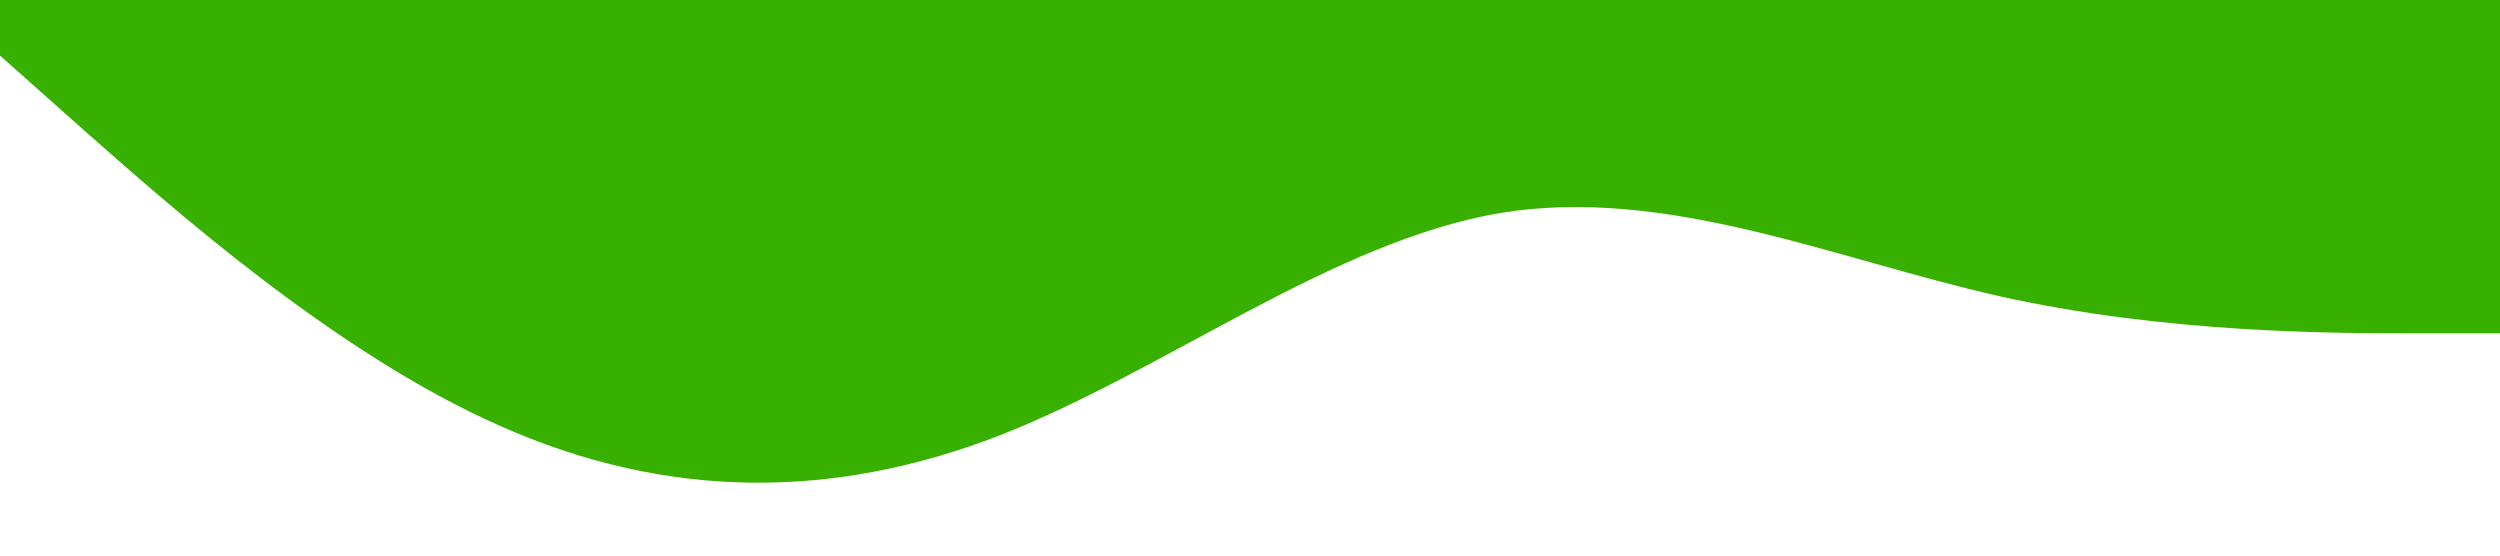
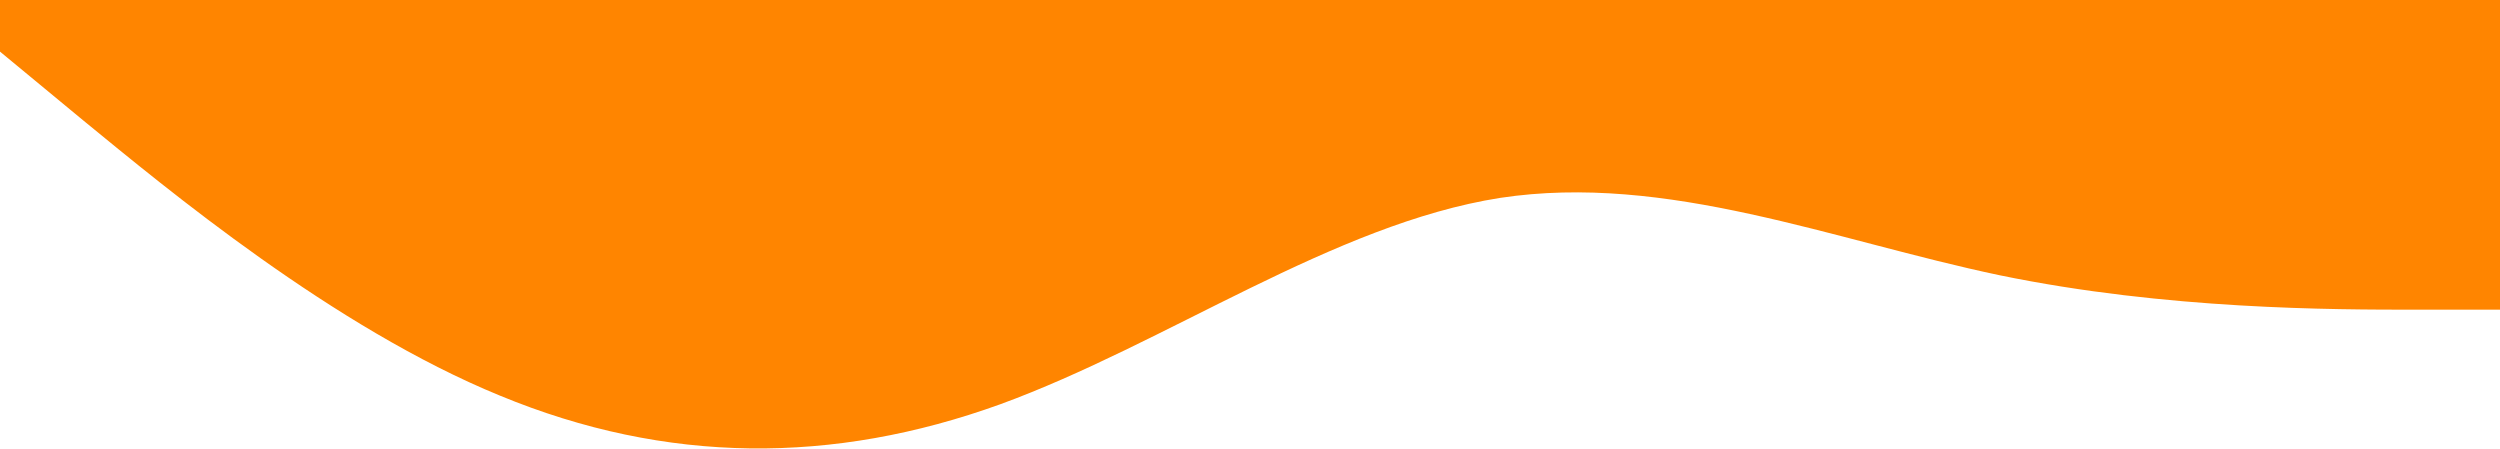
- <svg xmlns="http://www.w3.org/2000/svg" viewBox="0 0 1440 320">
-   <path fill="#38b000" fill-opacity="1" d="M0,32L48,74.7C96,117,192,203,288,245.3C384,288,480,288,576,250.7C672,213,768,139,864,122.7C960,107,1056,149,1152,170.7C1248,192,1344,192,1392,192L1440,192L1440,0L1392,0C1344,0,1248,0,1152,0C1056,0,960,0,864,0C768,0,672,0,576,0C480,0,384,0,288,0C192,0,96,0,48,0L0,0Z" />
+ <svg xmlns="http://www.w3.org/2000/svg" width="1550" height="278.034" viewBox="0 0 410.104 73.563" version="1.1" id="svg8">
+   <defs id="defs2" />
+   <g id="layer1">
+     <path fill="#38b000" fill-opacity="1" d="m 0,8.467 13.67,11.298 c 13.67,11.192 41.01,33.946 68.351,45.138 27.34,11.298 54.681,11.298 82.021,1.429 27.34,-9.975 54.681,-29.554 82.021,-33.867 27.34,-4.154 54.681,6.959 82.021,12.7 27.34,5.636 54.681,5.636 68.351,5.636 h 13.67 V 0 H 396.434 C 382.764,0 355.424,0 328.083,0 300.743,0 273.403,0 246.062,0 218.722,0 191.382,0 164.042,0 136.701,0 109.361,0 82.021,0 54.681,0 27.34,0 13.67,0 H 0 Z" id="path20" style="fill:#ff8500;fill-opacity:1;stroke-width:0.275" />
+   </g>
</svg>
